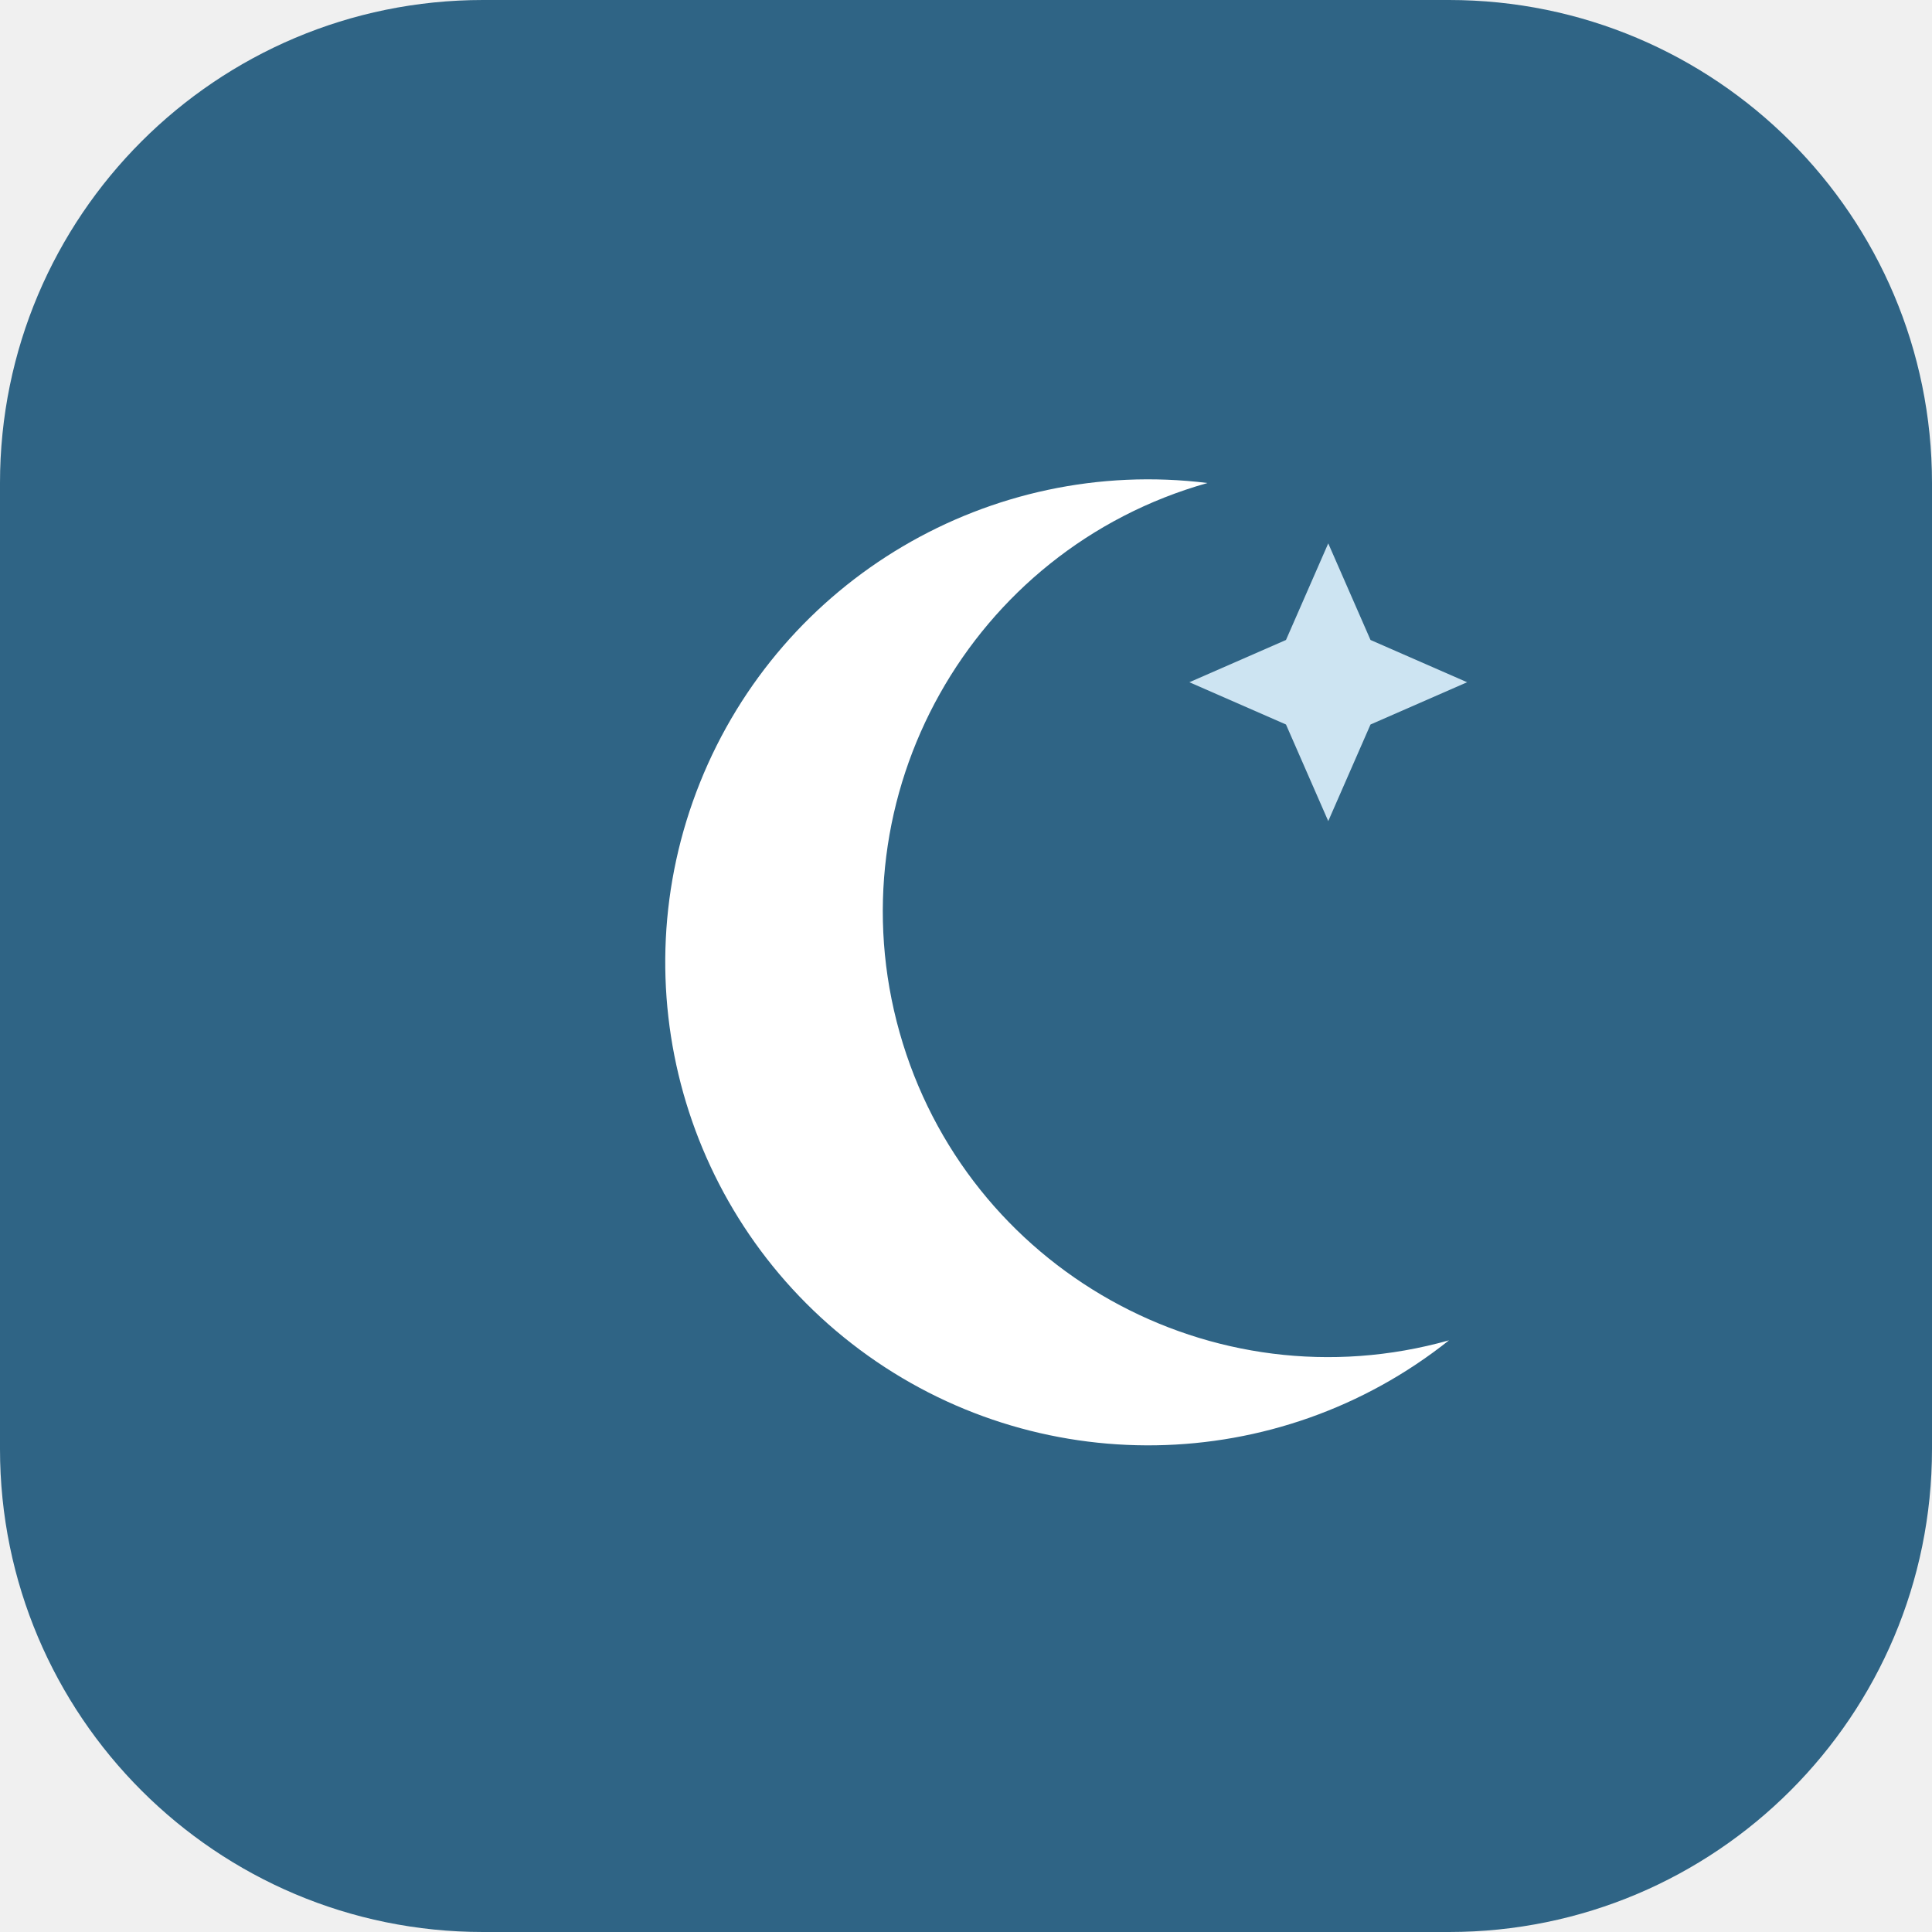
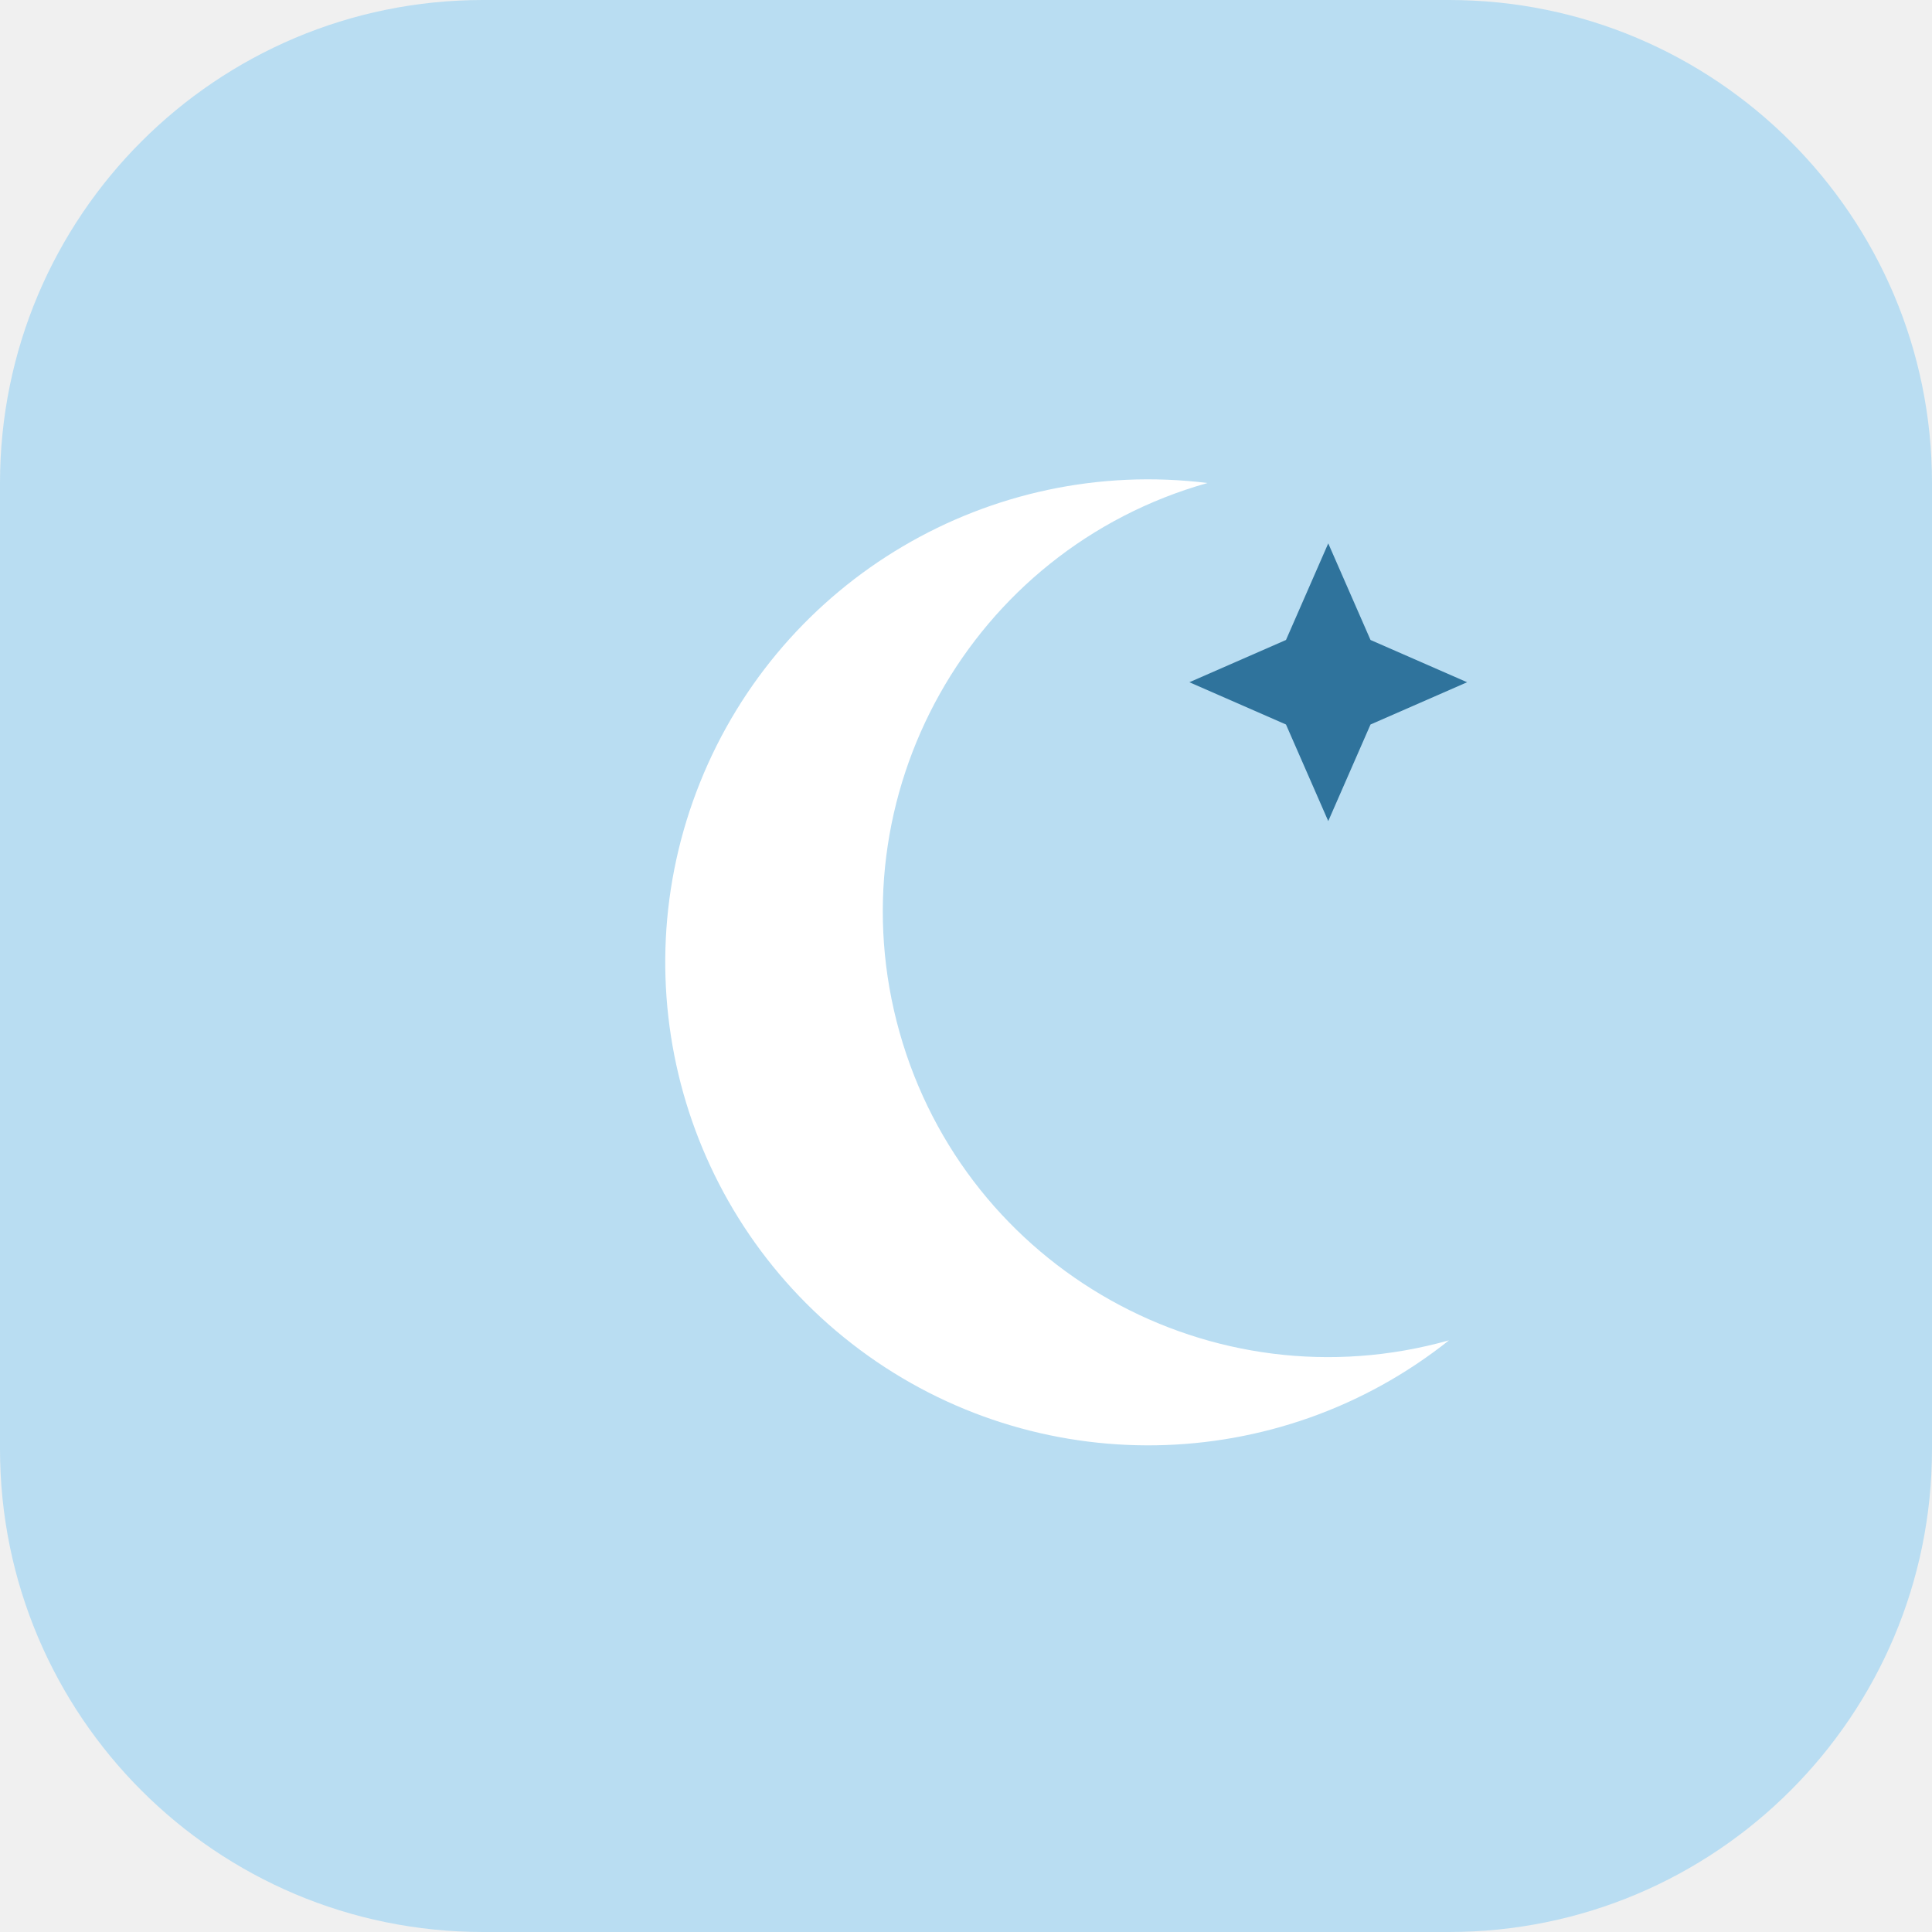
<svg xmlns="http://www.w3.org/2000/svg" viewBox="0 0 64 64">
-   <rect width="64" height="64" rx="16" fill="#2F6485" />
+   <rect width="64" height="64" rx="16" fill="#B9DDF2" />
  <path d="M40 16a16 16 0 1 0 8 28.4A13 13 0 0 1 40 16z" fill="#FFFFFF" />
-   <path d="M44 18l1.4 3.2L48.6 22.6 45.4 24 44 27.2 42.6 24 39.4 22.6 42.6 21.2z" fill="#CDE4F2" />
+   <path d="M44 18l1.4 3.2L48.6 22.6 45.4 24 44 27.2 42.6 24 39.4 22.6 42.6 21.2z" fill="#2F739C" />
</svg>
